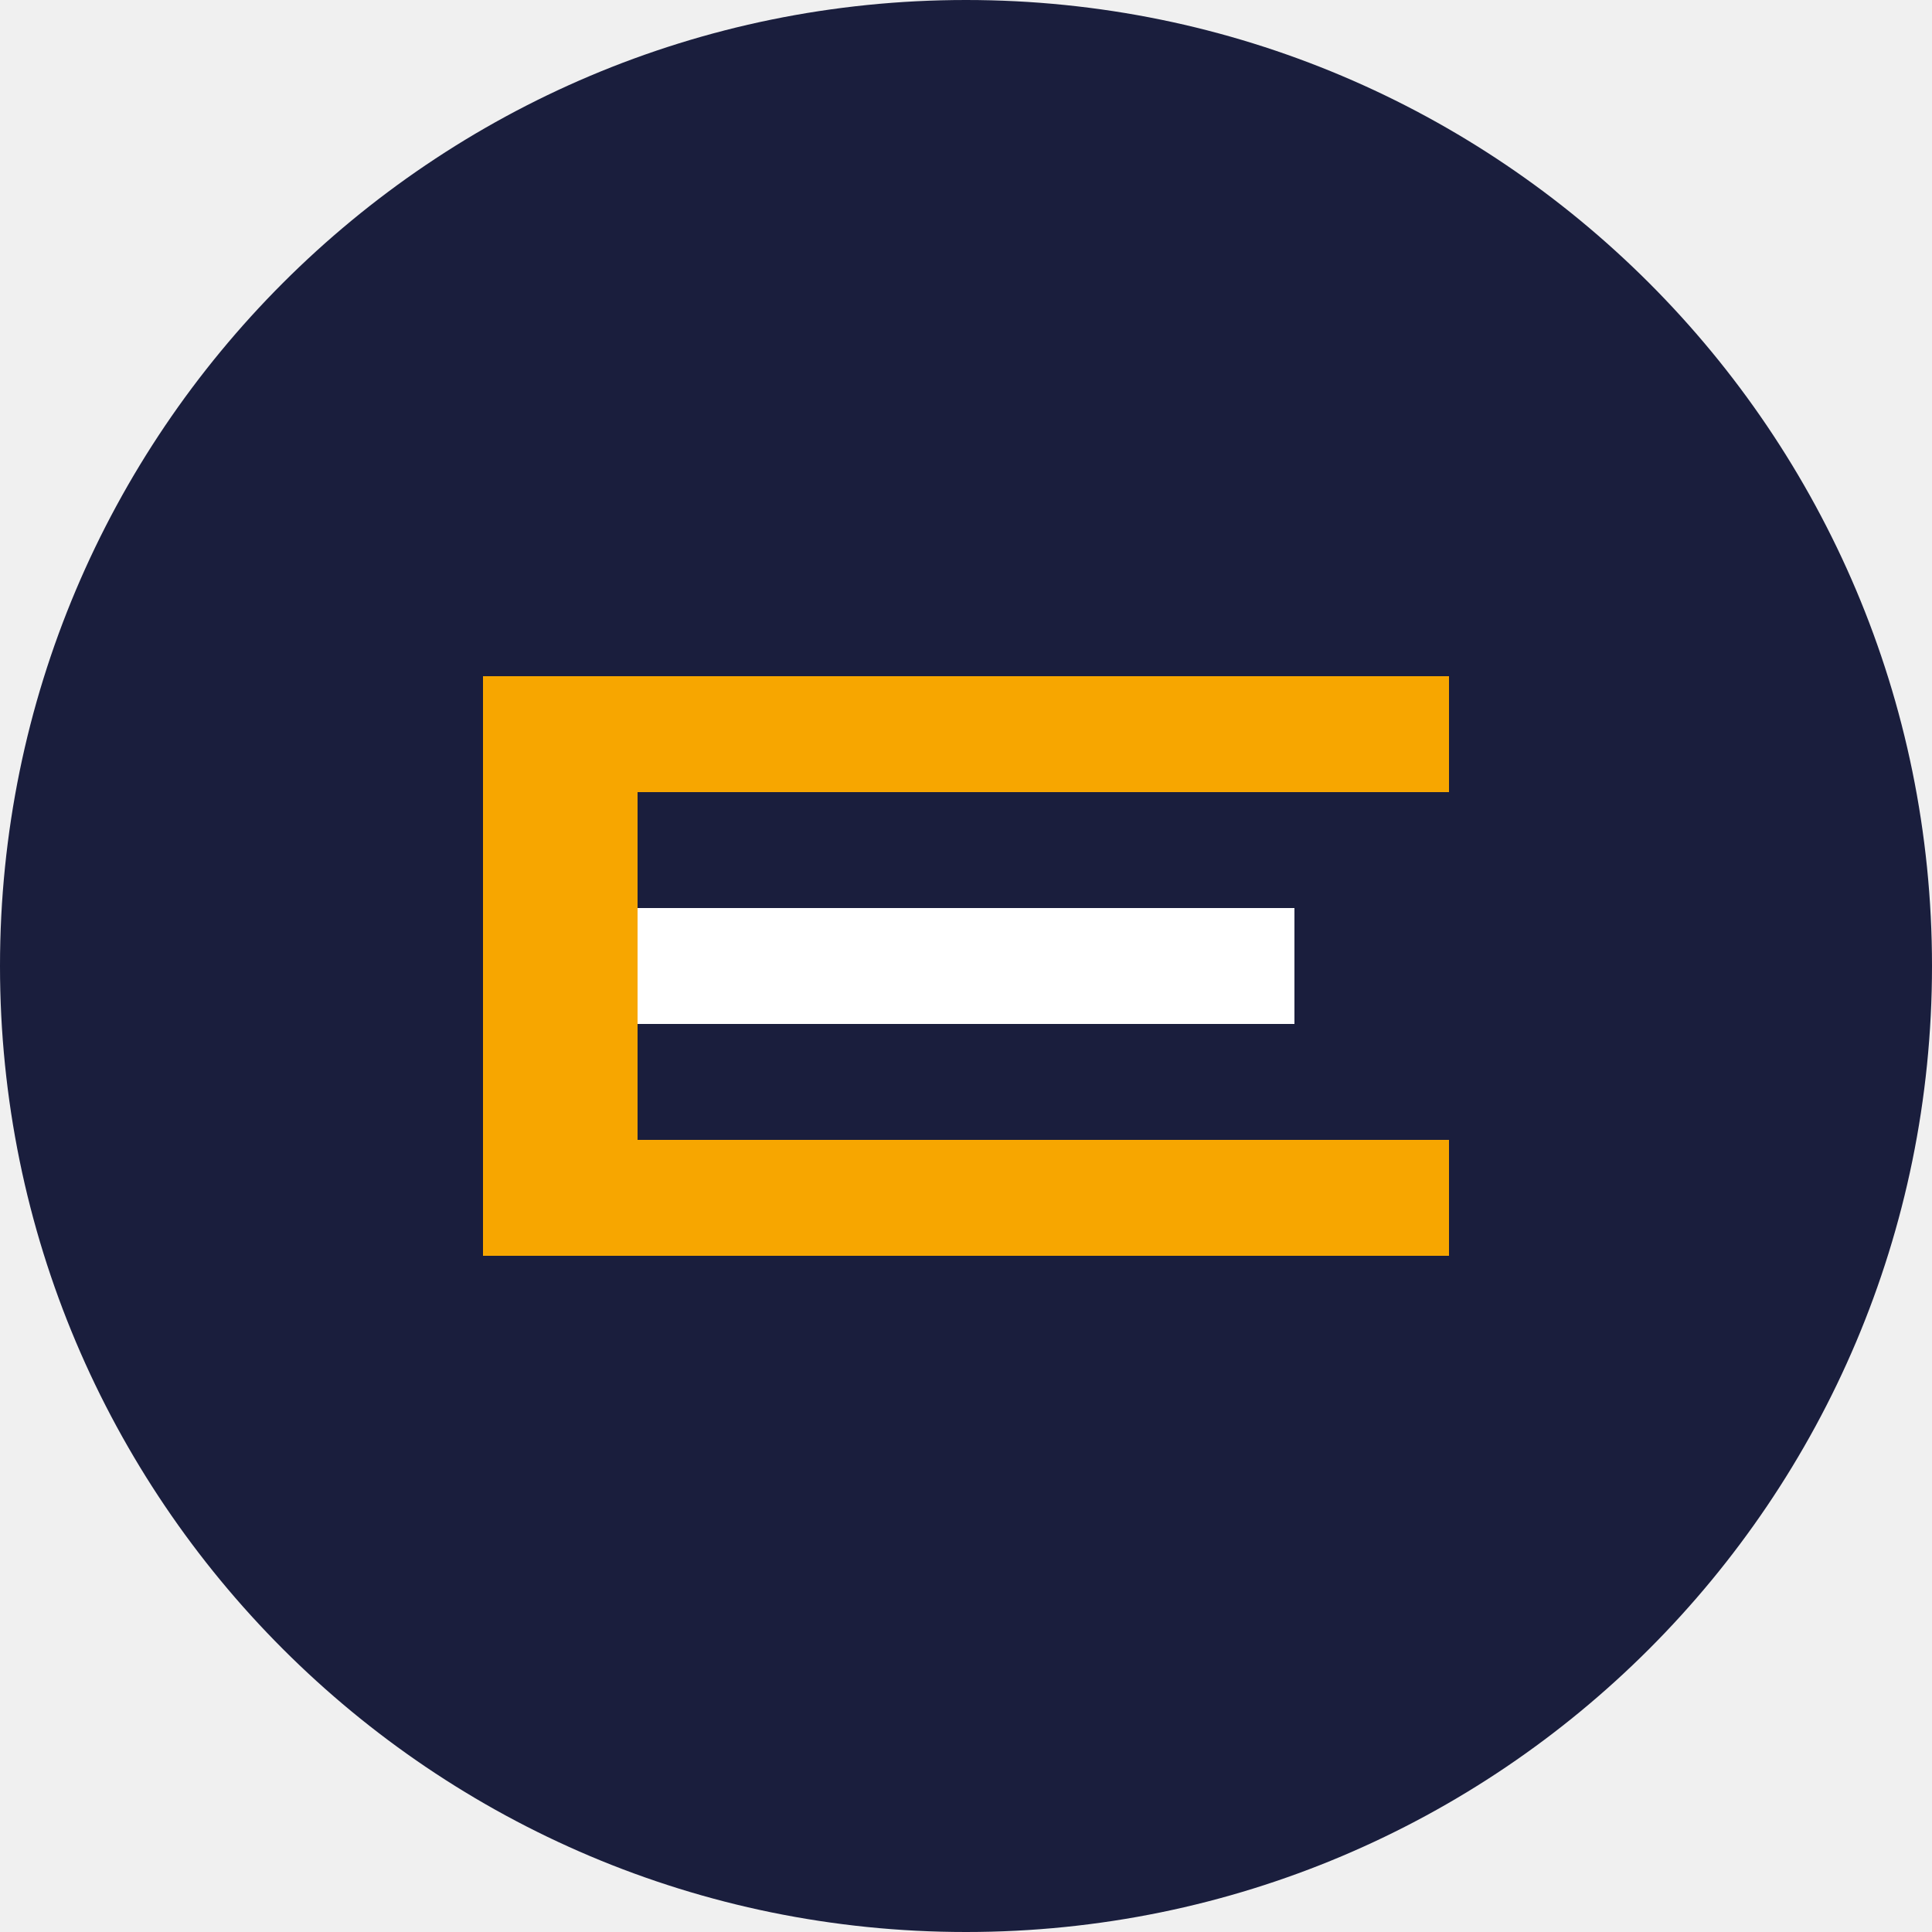
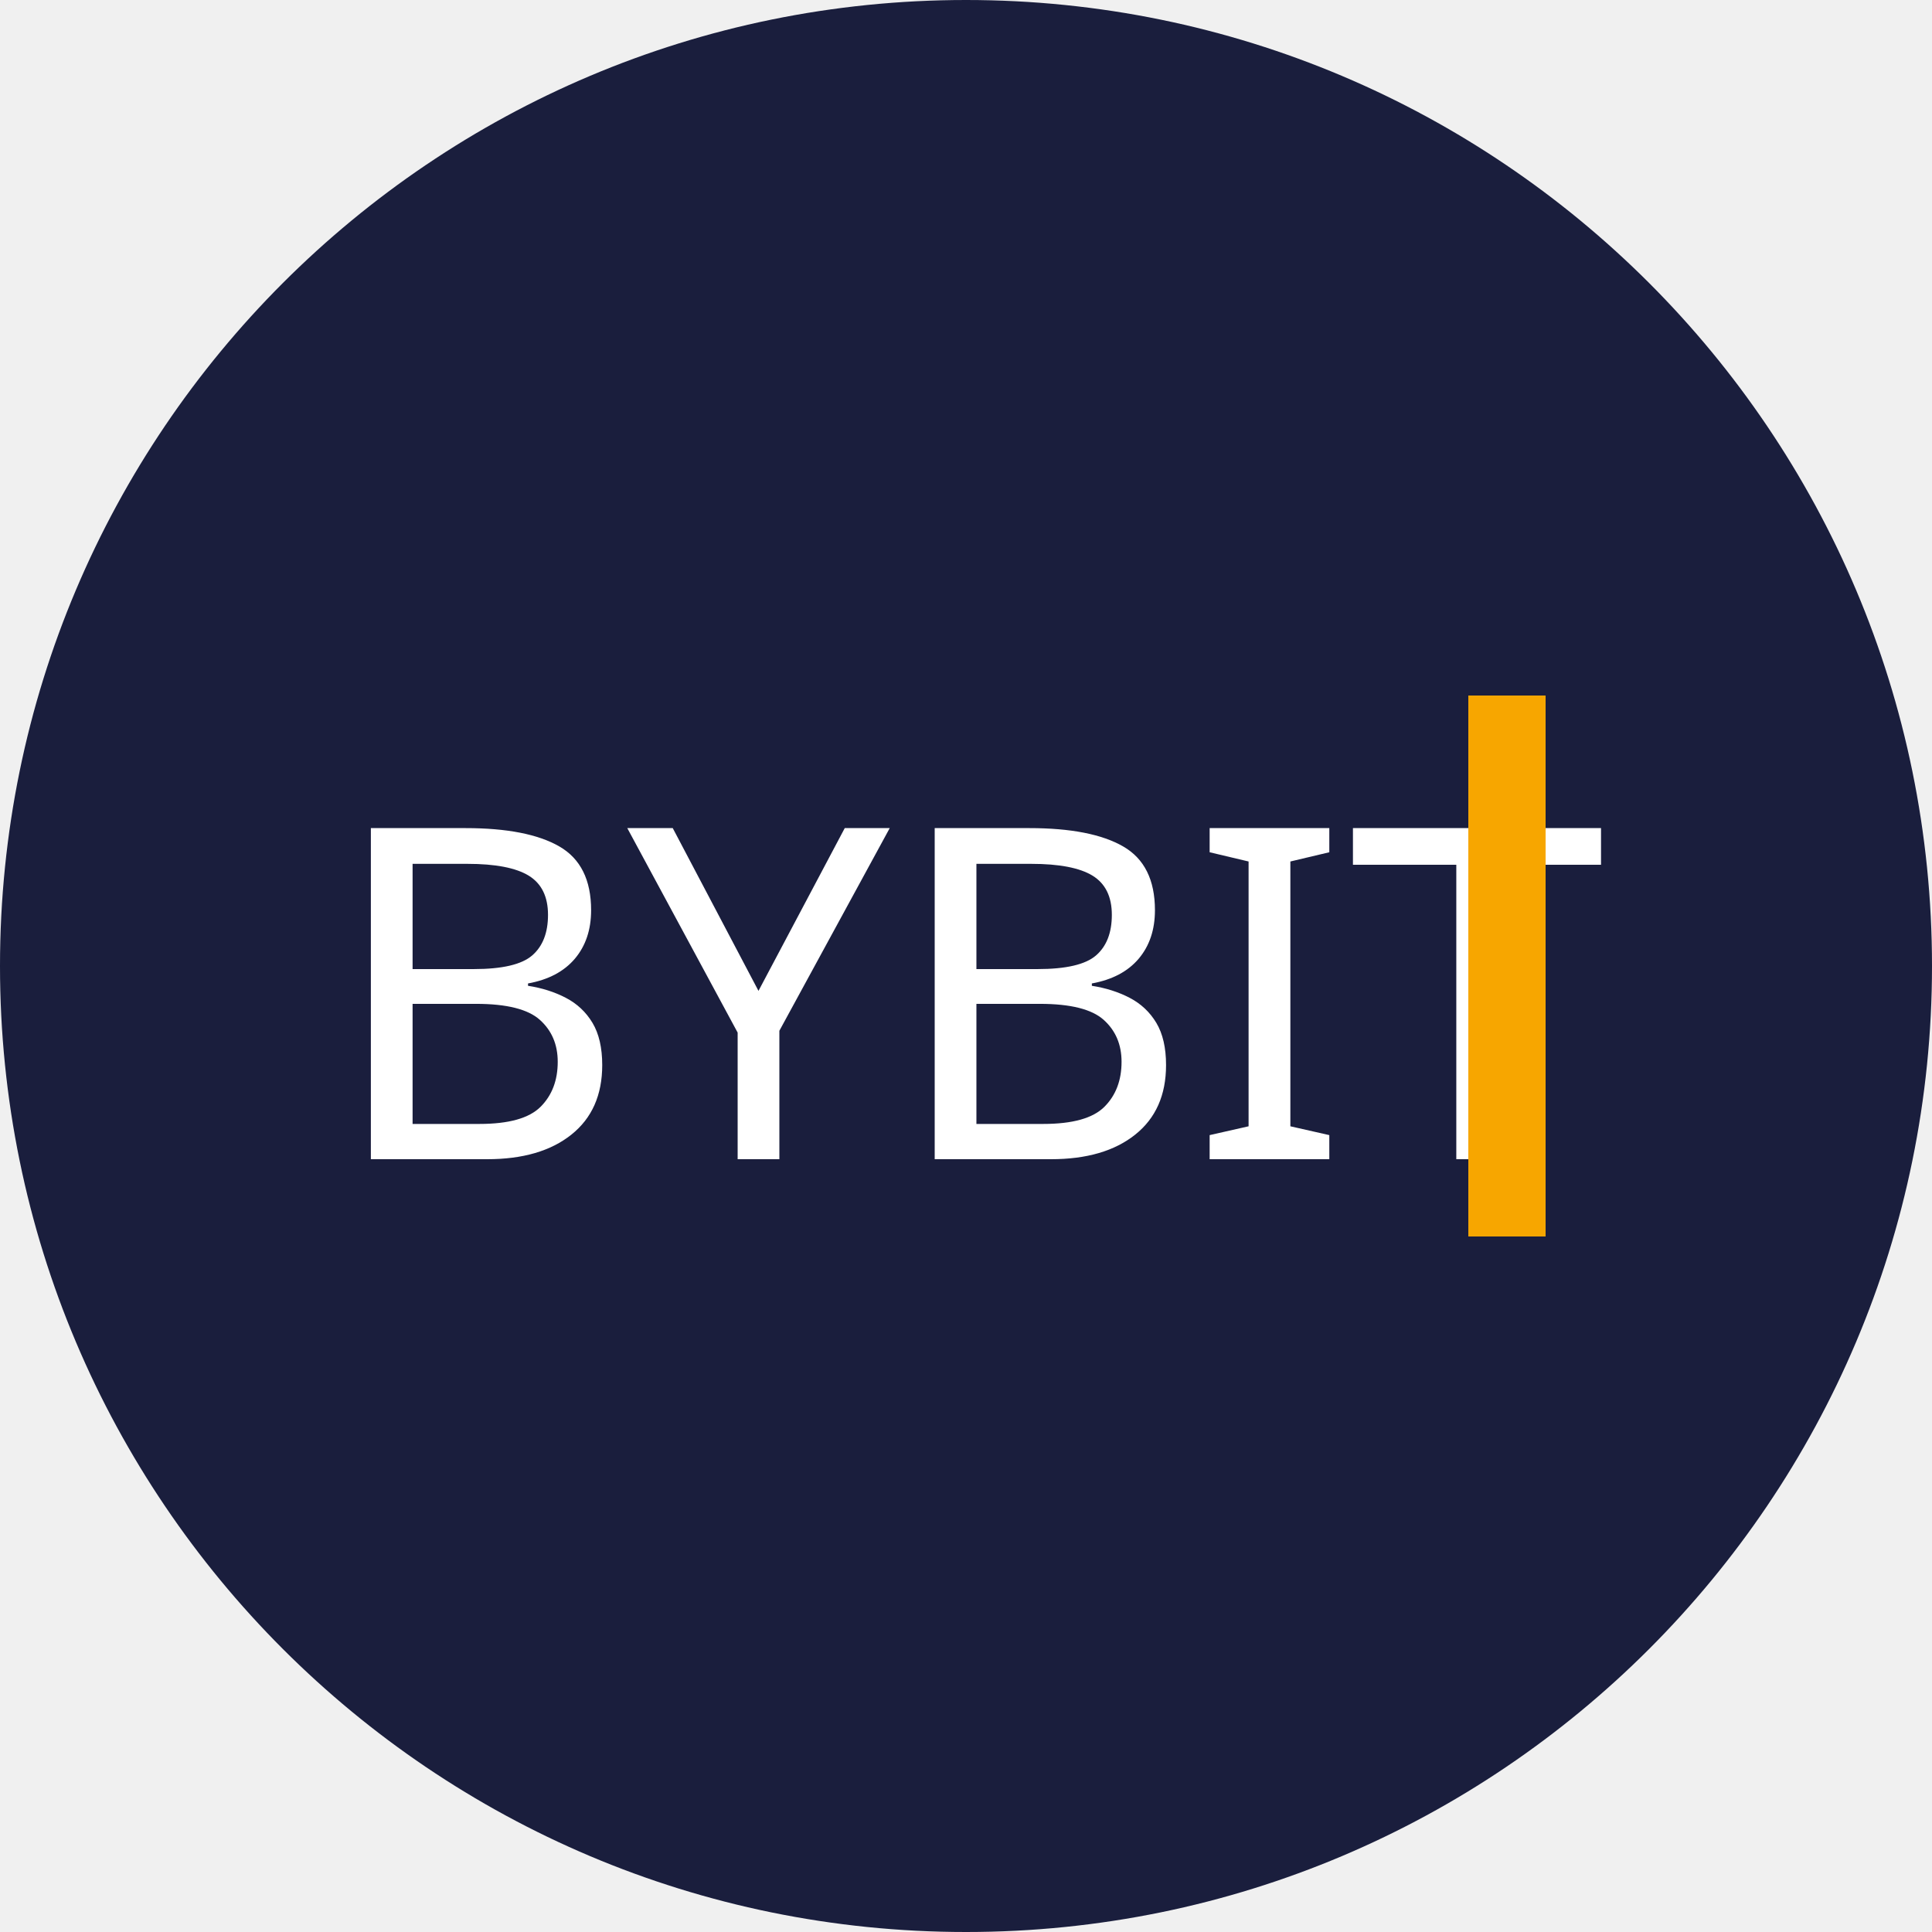
<svg xmlns="http://www.w3.org/2000/svg" width="500" height="500" version="1.1" viewBox="0 0 500 500">
  <circle cx="250" cy="250" r="250" fill="#1A1E3D" />
-   <path d="M125 175 h250 v30 h-210 v90 h210 v30 h-250 z" fill="#F7A600" />
-   <path d="M165 235 h170 v30 h-170 z" fill="#ffffff" />
+   <text x="250" y="300" font-family="Arial Black" font-size="120" text-anchor="middle" fill="#ffffff">
+     <tspan x="250" y="300">BYBIT</tspan>
+   </text>
+   <rect x="380" y="180" width="20" height="140" fill="#F7A600" />
</svg>
